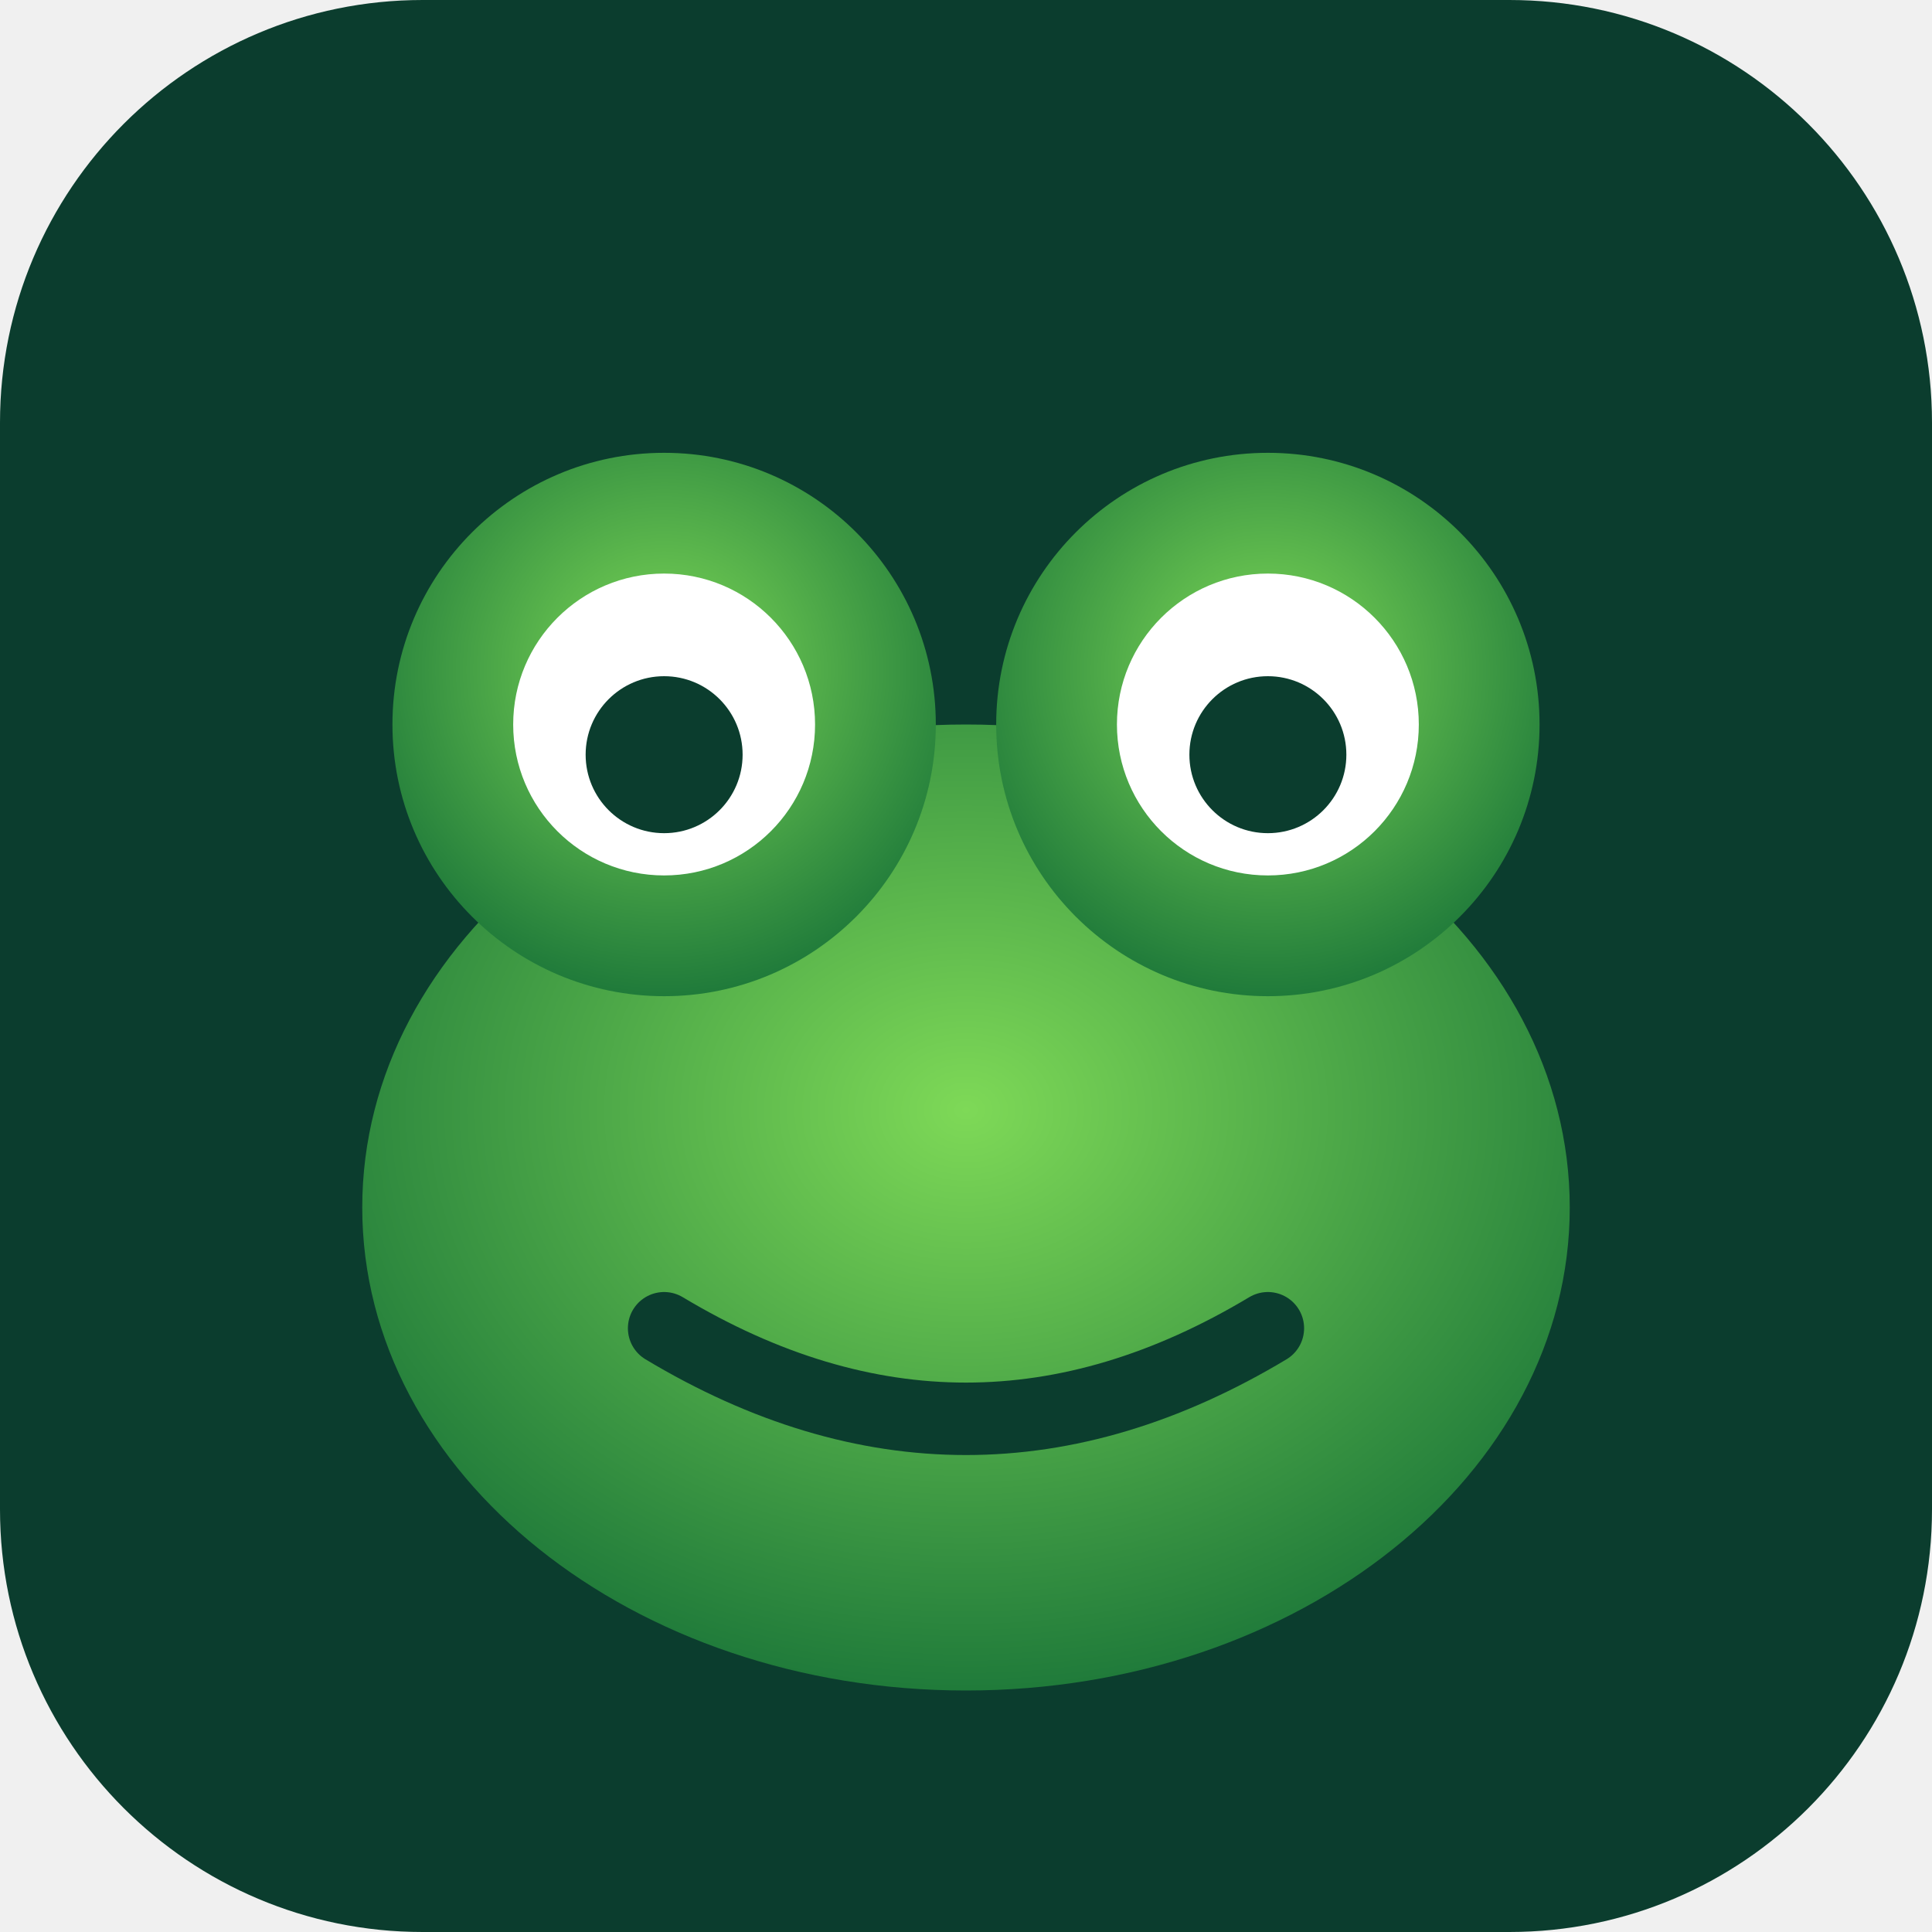
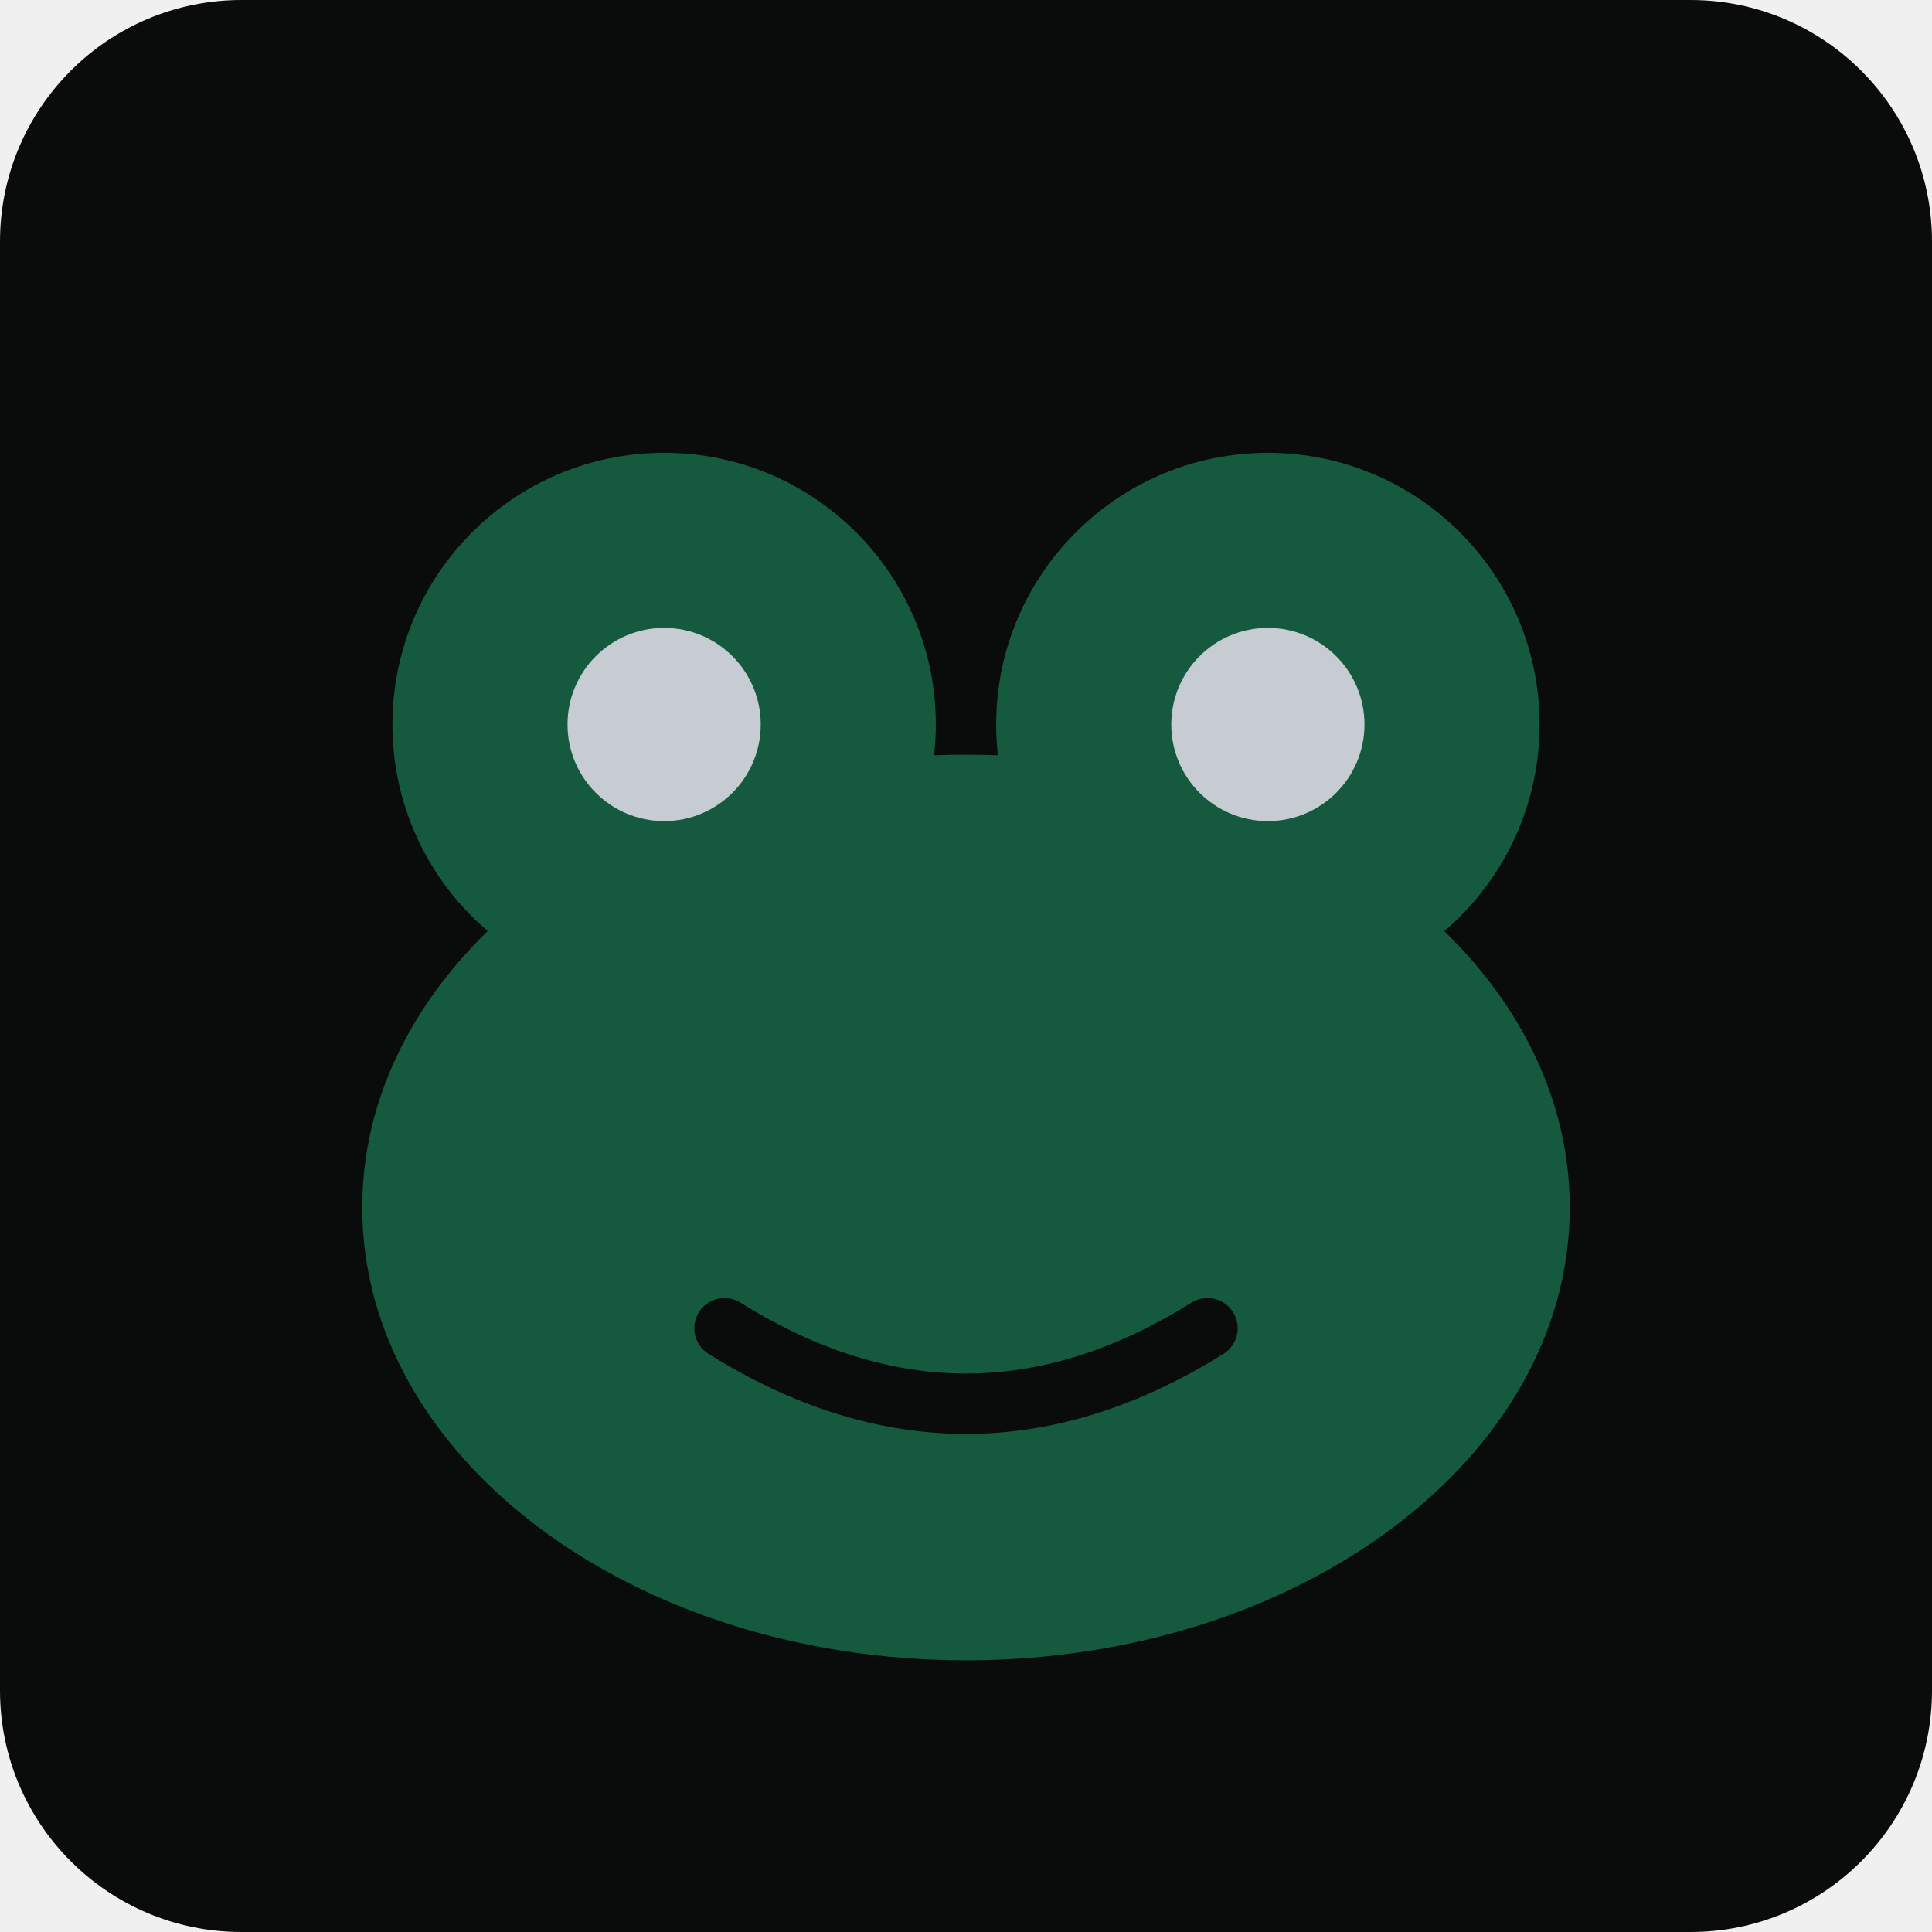
<svg xmlns="http://www.w3.org/2000/svg" viewBox="0 0 64 64" role="img" aria-label="Tree Frogs">
-   <defs>
-     <radialGradient id="fg" cx="50%" cy="40%" r="60%">
-       <stop offset="0%" stop-color="#7ed957" />
-       <stop offset="100%" stop-color="#1f7a3a" />
-     </radialGradient>
-   </defs>
-   <rect width="64" height="64" rx="14" fill="#0b3d2e" />
-   <ellipse cx="32" cy="40" rx="20" ry="16" fill="url(#fg)" />
-   <circle cx="22" cy="24" r="9" fill="url(#fg)" />
-   <circle cx="42" cy="24" r="9" fill="url(#fg)" />
-   <circle cx="22" cy="24" r="5" fill="#fff" />
-   <circle cx="42" cy="24" r="5" fill="#fff" />
-   <circle cx="22" cy="25" r="2.6" fill="#0b3d2e" />
-   <circle cx="42" cy="25" r="2.6" fill="#0b3d2e" />
-   <path d="M22 44 Q32 50 42 44" stroke="#0b3d2e" stroke-width="2.4" fill="none" stroke-linecap="round" />
+   <rect width="64" height="64" rx="8" fill="#0a0c0b" />
+   <g fill="#155a3f">
+     <ellipse cx="32" cy="40" rx="20" ry="15" />
+     <circle cx="22" cy="24" r="9" />
+     <circle cx="42" cy="24" r="9" />
+   </g>
+   <circle cx="22" cy="24" r="3.2" fill="#c7ccd3" />
+   <circle cx="42" cy="24" r="3.2" fill="#c7ccd3" />
+   <path d="M24 44 Q32 49 40 44" stroke="#0a0c0b" stroke-width="2" fill="none" stroke-linecap="round" />
</svg>
